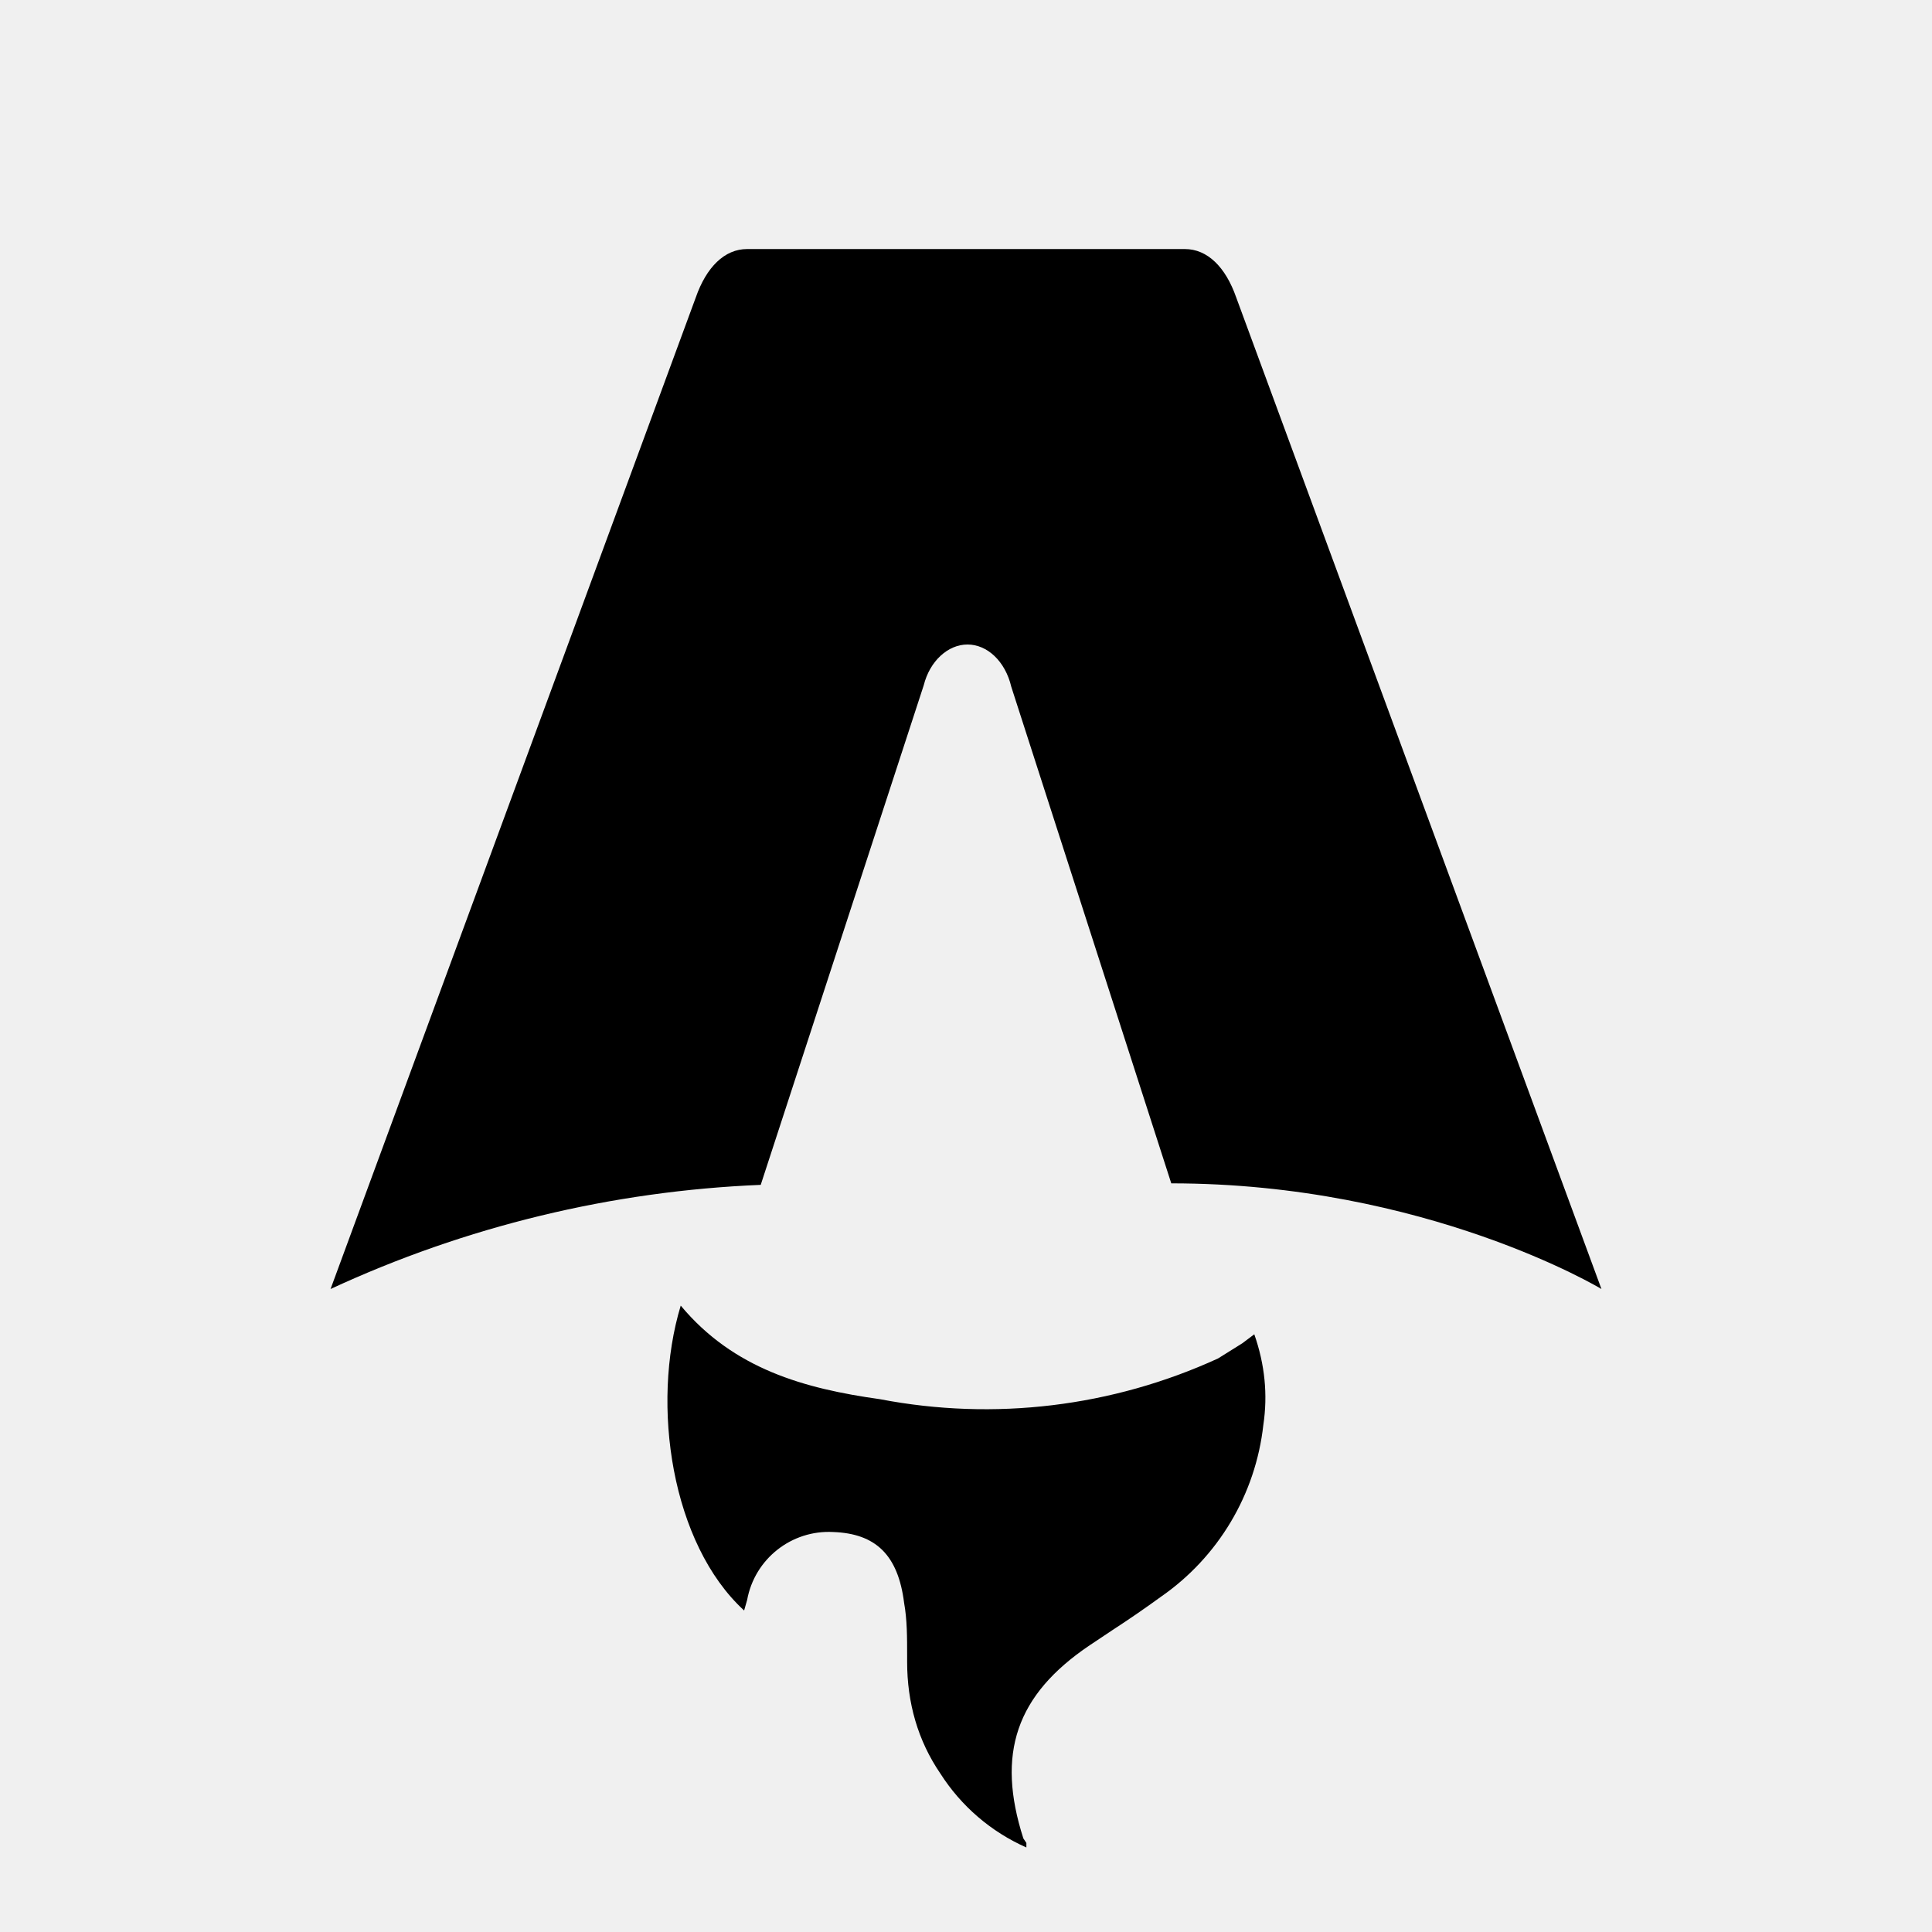
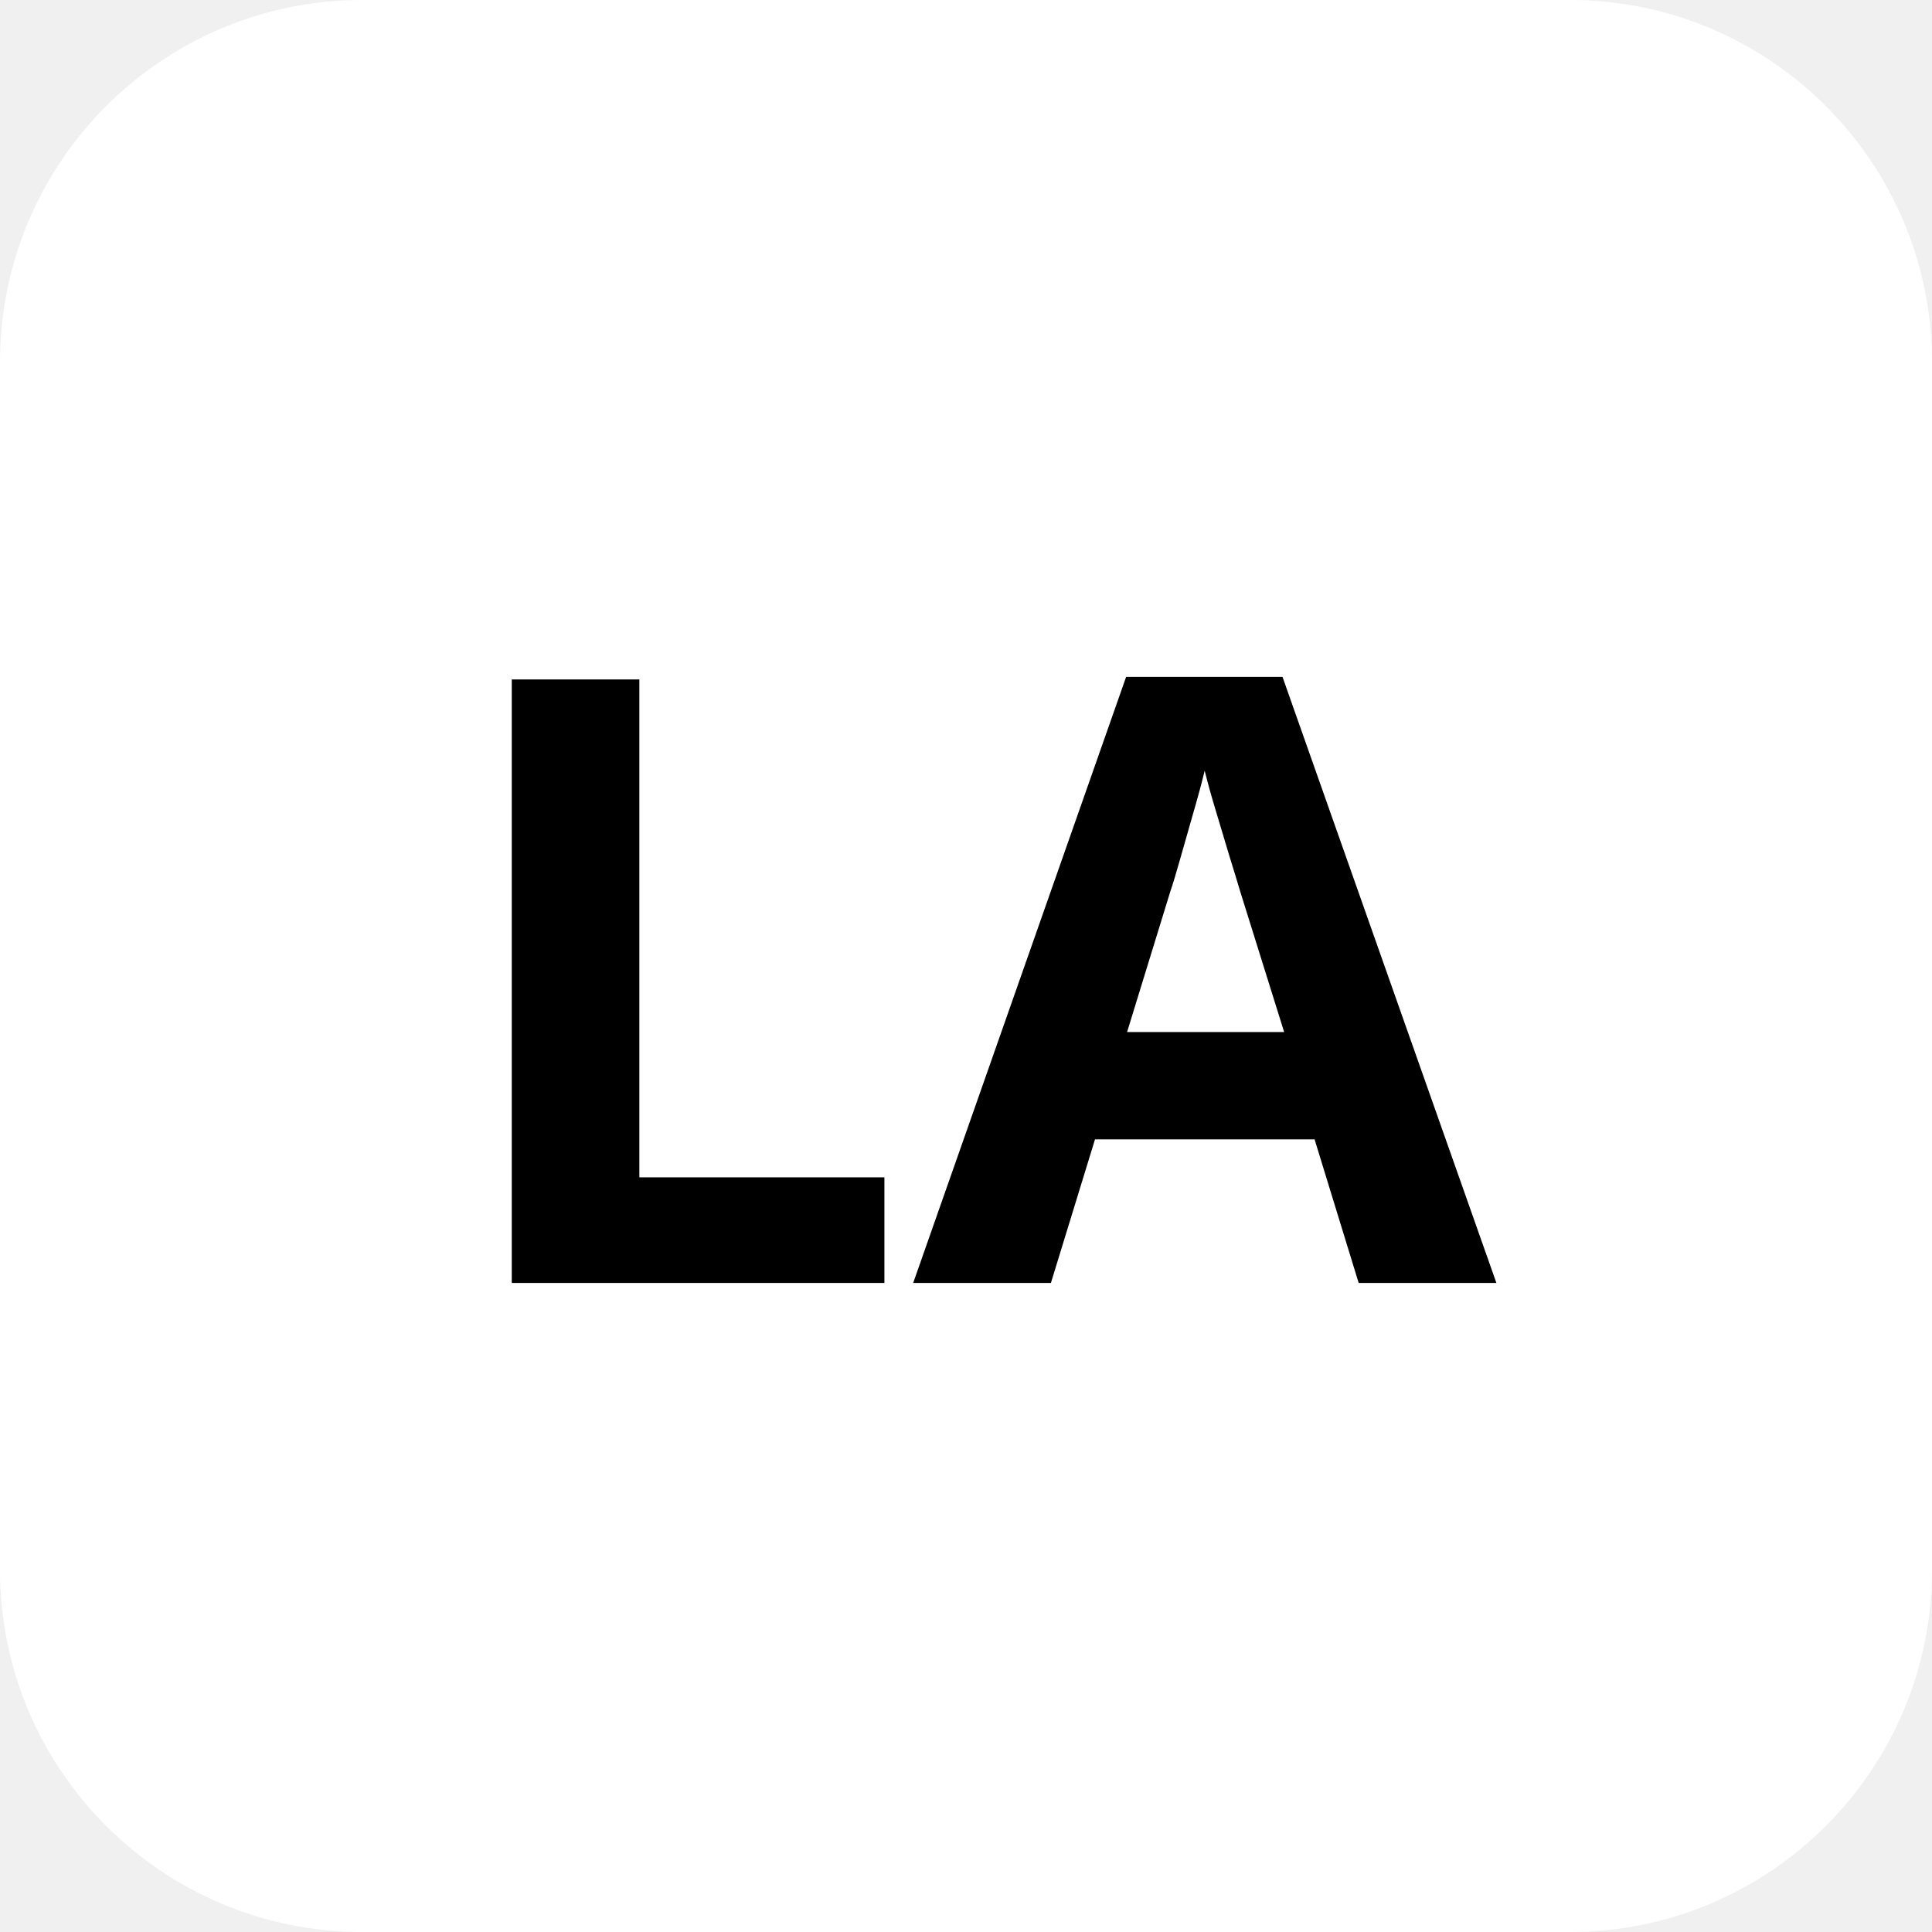
- <svg xmlns="http://www.w3.org/2000/svg" fill="none" viewBox="0 0 128 128">
-   <path d="M50.4 78.5a75.1 75.1 0 0 0-28.5 6.9l24.2-65.7c.7-2 1.9-3.2 3.4-3.2h29c1.5 0 2.7 1.2 3.4 3.2l24.2 65.7s-11.6-7-28.5-7L67 45.5c-.4-1.7-1.6-2.8-2.9-2.8-1.3 0-2.5 1.1-2.9 2.7L50.4 78.5Zm-1.1 28.2Zm-4.2-20.2c-2 6.6-.6 15.8 4.2 20.2a17.5 17.5 0 0 1 .2-.7 5.5 5.5 0 0 1 5.7-4.5c2.8.1 4.3 1.5 4.7 4.7.2 1.1.2 2.3.2 3.5v.4c0 2.7.7 5.2 2.2 7.4a13 13 0 0 0 5.7 4.9v-.3l-.2-.3c-1.8-5.6-.5-9.5 4.4-12.8l1.5-1a73 73 0 0 0 3.2-2.2 16 16 0 0 0 6.8-11.4c.3-2 .1-4-.6-6l-.8.6-1.6 1a37 37 0 0 1-22.4 2.7c-5-.7-9.7-2-13.2-6.2Z" />
-   <style>
-         path { fill: #000; }
-         @media (prefers-color-scheme: dark) {
-             path { fill: #FFF; }
-         }
-     </style>
+ <svg xmlns="http://www.w3.org/2000/svg" viewBox="0 0 128 128">
+   <rect width="128" height="128" rx="24" ry="24" fill="#FFFFFF" />
+   <text x="64" y="85" font-family="sans-serif" font-size="56" font-weight="bold" text-anchor="middle" fill="#000000">LA</text>
</svg>
